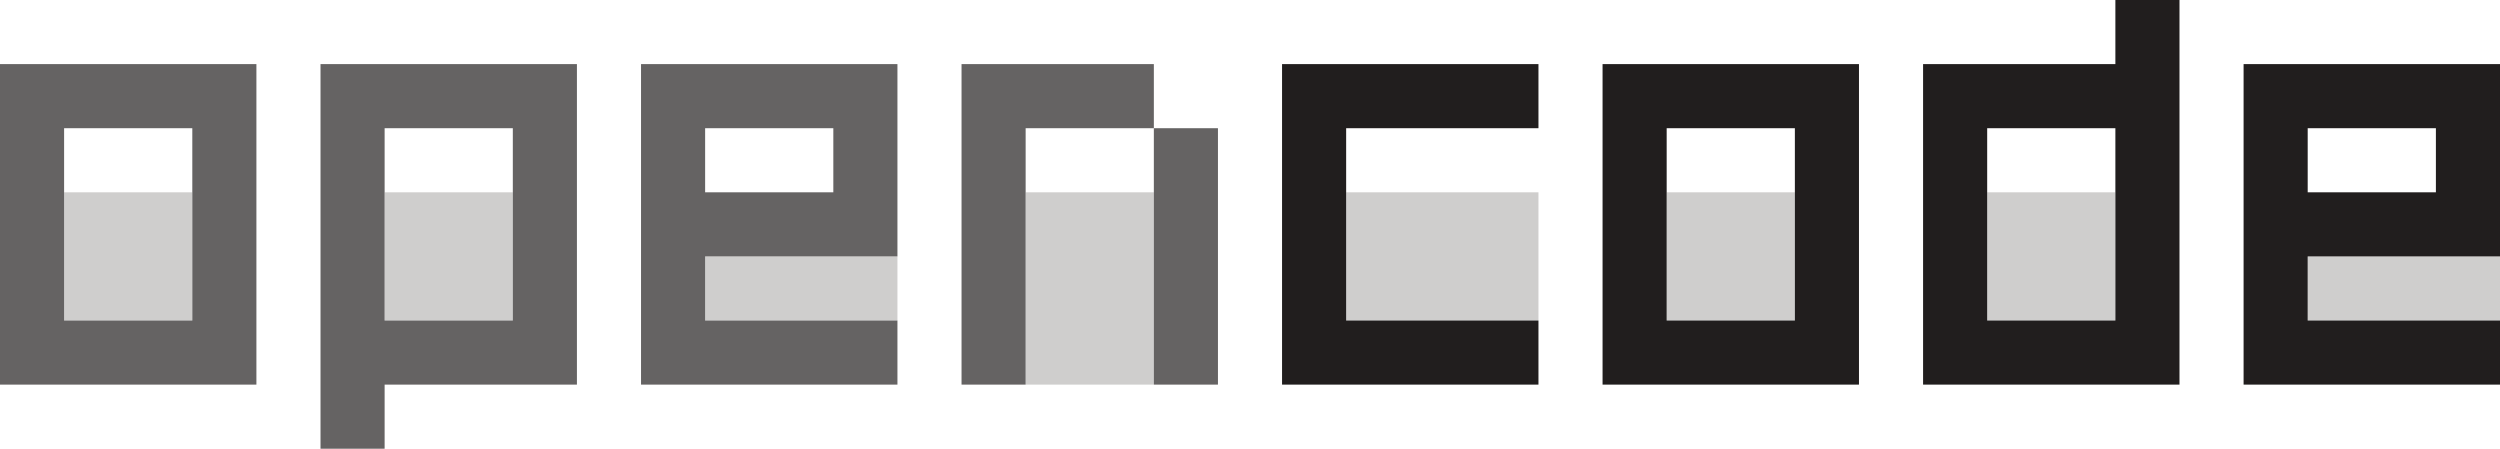
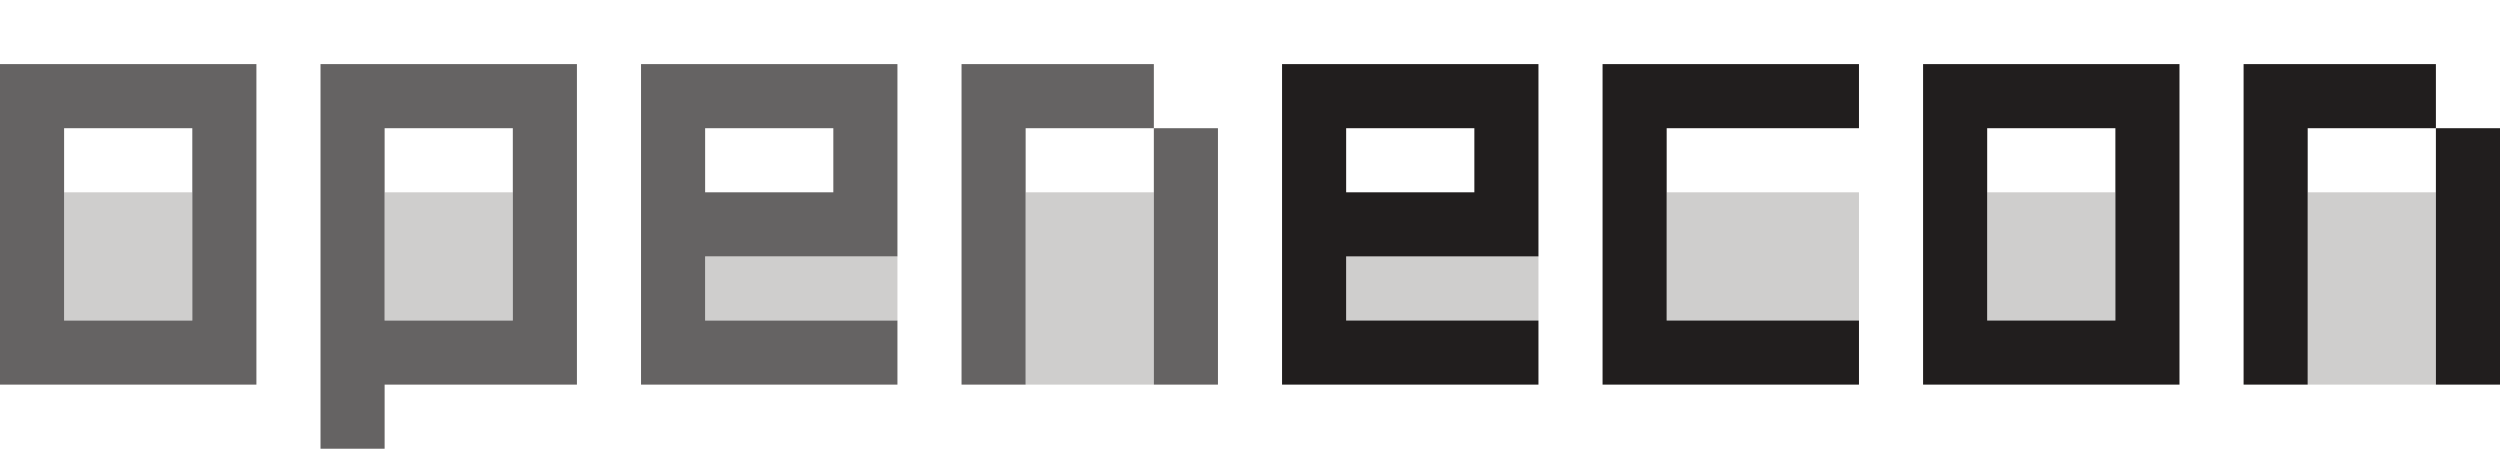
<svg xmlns="http://www.w3.org/2000/svg" width="234" height="42" viewBox="0 0 234 42" fill="none">
  <path d="M18 30H6V18H18V30Z" fill="#CFCECD" />
  <path d="M18 12H6V30H18V12ZM24 36H0V6H24V36Z" fill="#656363" />
  <path d="M48 30H36V18H48V30Z" fill="#CFCECD" />
  <path d="M36 30H48V12H36V30ZM54 36H36V42H30V6H54V36Z" fill="#656363" />
  <path d="M84 24V30H66V24H84Z" fill="#CFCECD" />
  <path d="M84 24H66V30H84V36H60V6H84V24ZM66 18H78V12H66V18Z" fill="#656363" />
  <path d="M108 36H96V18H108V36Z" fill="#CFCECD" />
  <path d="M108 12H96V36H90V6H108V12ZM114 36H108V12H114V36Z" fill="#656363" />
-   <path d="M144 30H126V18H144V30Z" fill="#CFCECD" />
-   <path d="M144 12H126V30H144V36H120V6H144V12Z" fill="#211E1E" />
-   <path d="M168 30H156V18H168V30Z" fill="#CFCECD" />
-   <path d="M168 12H156V30H168V12ZM174 36H150V6H174V36Z" fill="#211E1E" />
+   <path d="M144 24V30H126V24H144Z" fill="#CFCECD" />
+   <path d="M144 24H126V30H144V36H120V6H144V24ZM126 18H138V12H126V18Z" fill="#211E1E" />
+   <path d="M174 30H156V18H174V30Z" fill="#CFCECD" />
+   <path d="M174 12H156V30H174V36H150V6H174V12Z" fill="#211E1E" />
  <path d="M198 30H186V18H198V30Z" fill="#CFCECD" />
-   <path d="M198 12H186V30H198V12ZM204 36H180V6H198V0H204V36Z" fill="#211E1E" />
-   <path d="M234 24V30H216V24H234Z" fill="#CFCECD" />
-   <path d="M216 12V18H228V12H216ZM234 24H216V30H234V36H210V6H234V24Z" fill="#211E1E" />
+   <path d="M198 12H186V30H198V12ZM204 36H180V6H204V36Z" fill="#211E1E" />
+   <path d="M228 36H216V18H228V36Z" fill="#CFCECD" />
+   <path d="M228 12H216V36H210V6H228V12ZM234 36H228V12H234V36Z" fill="#211E1E" />
</svg>
